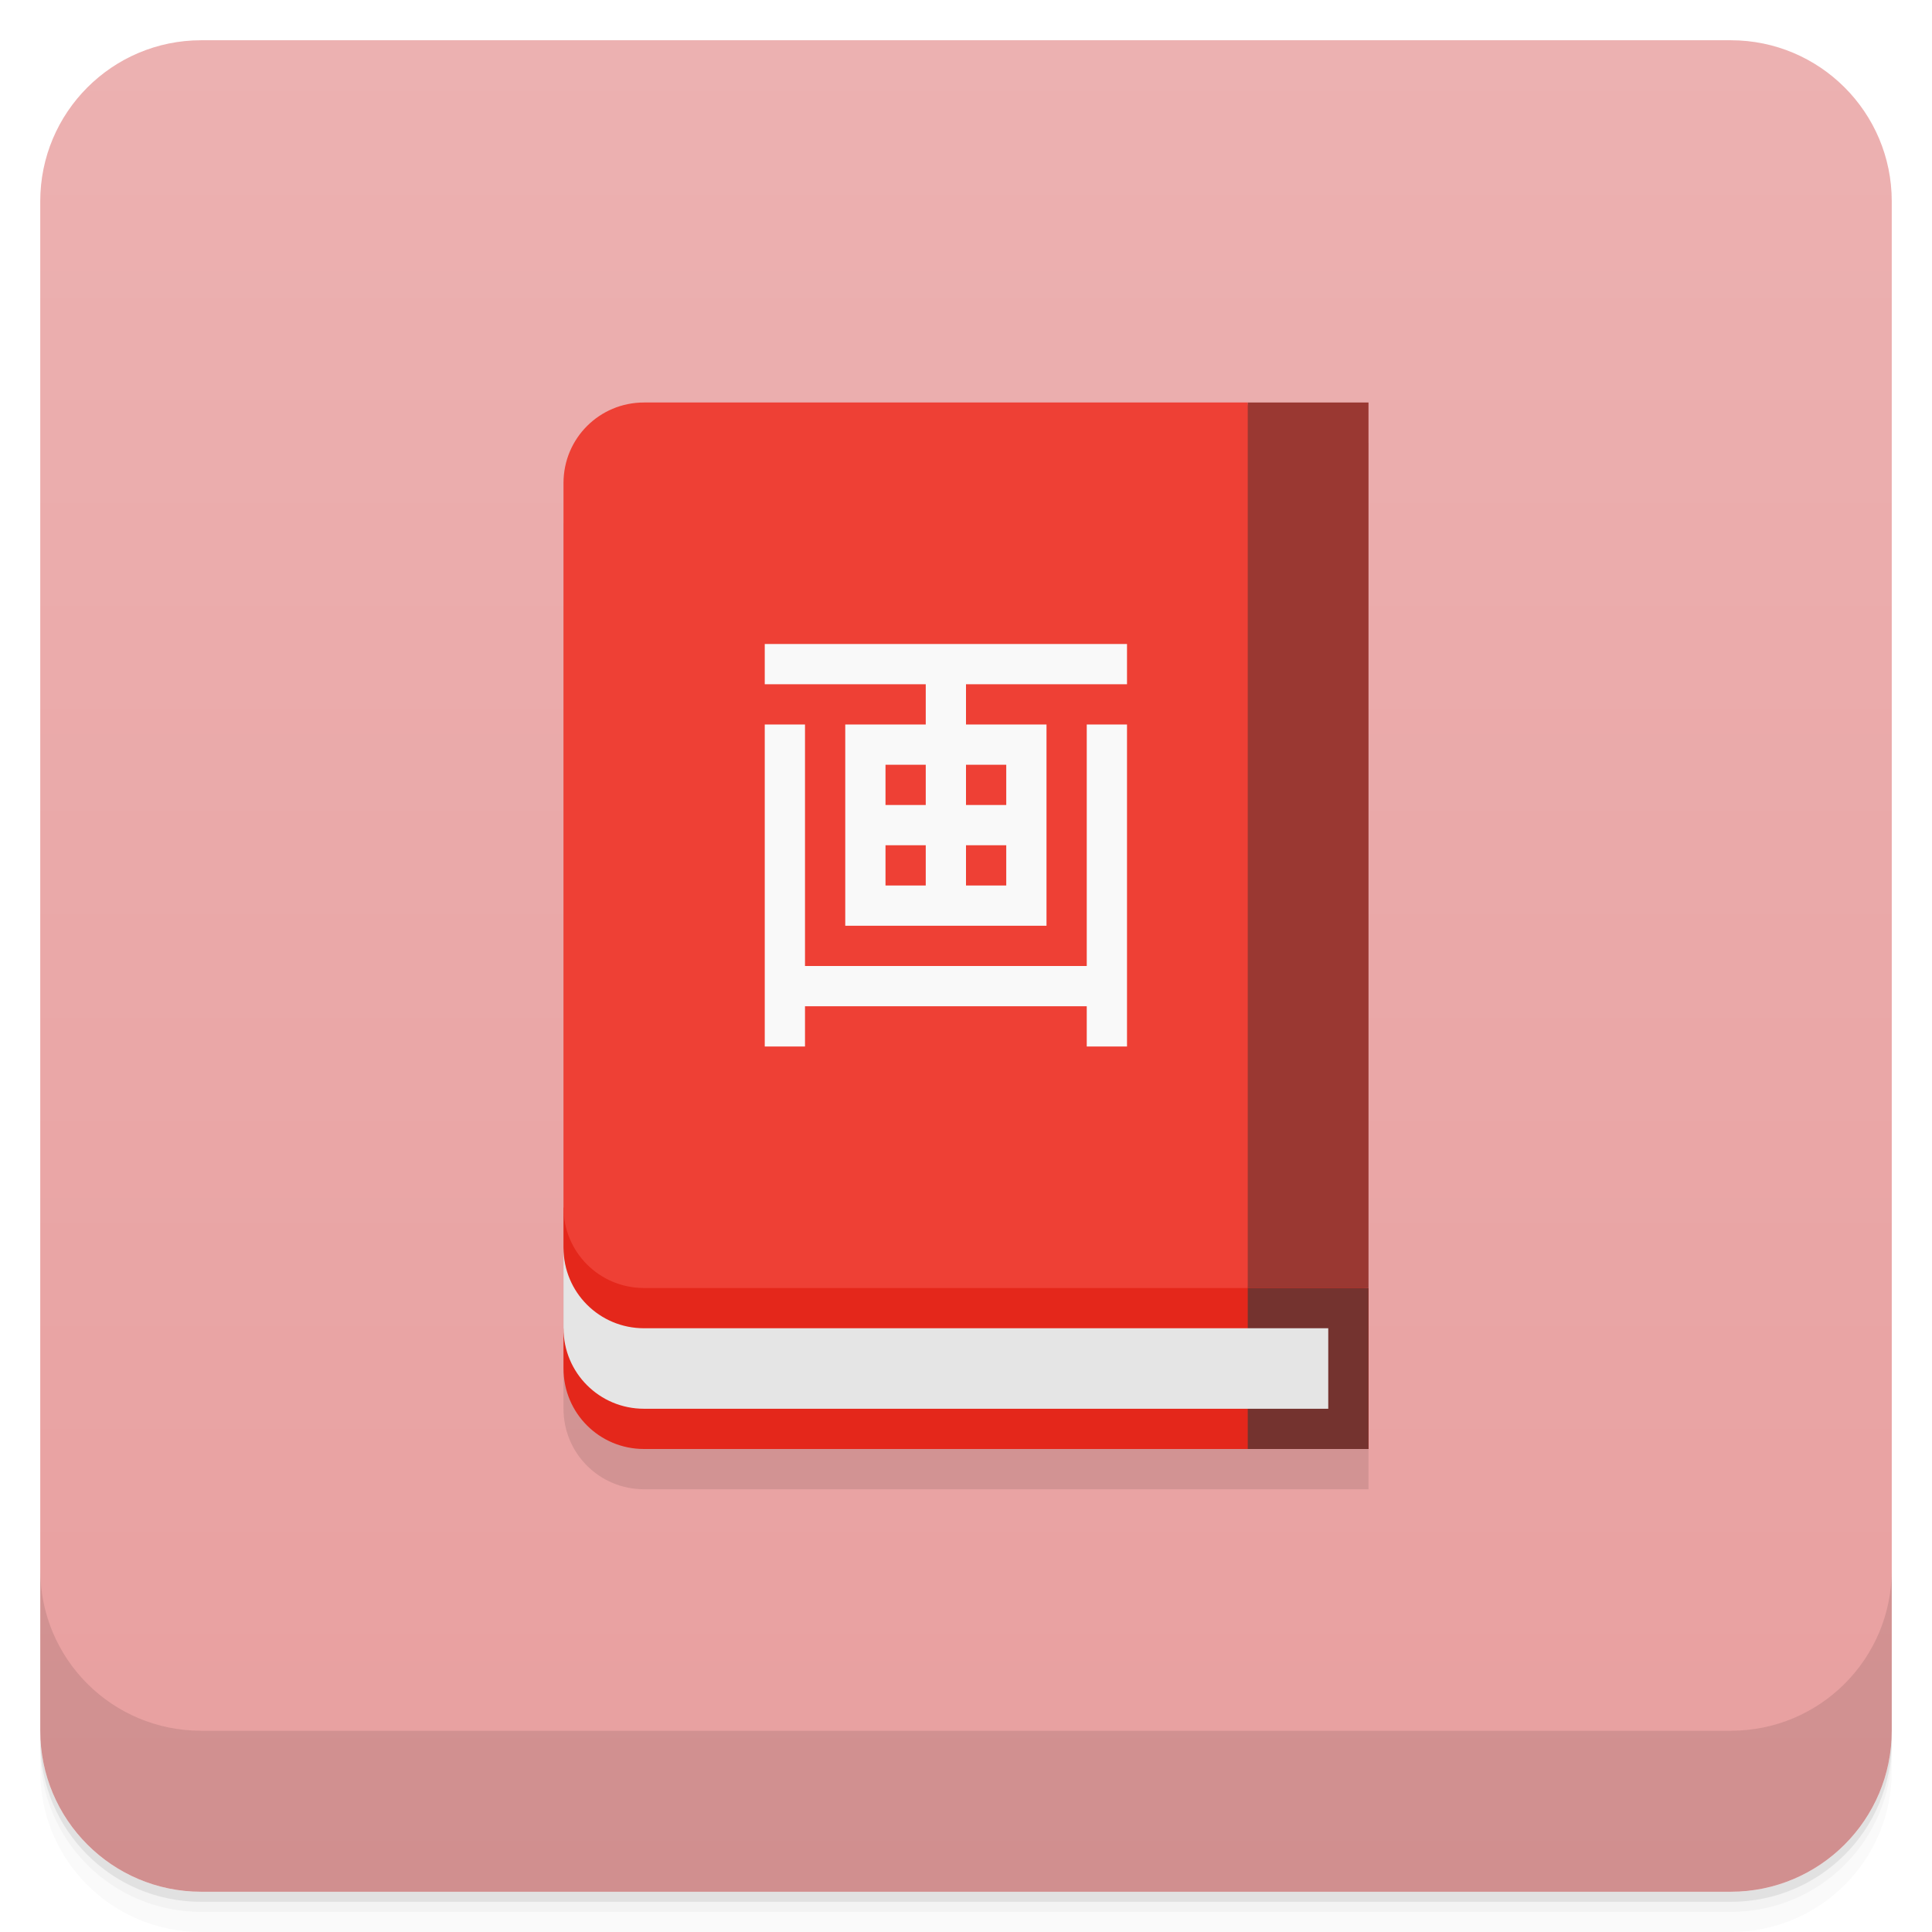
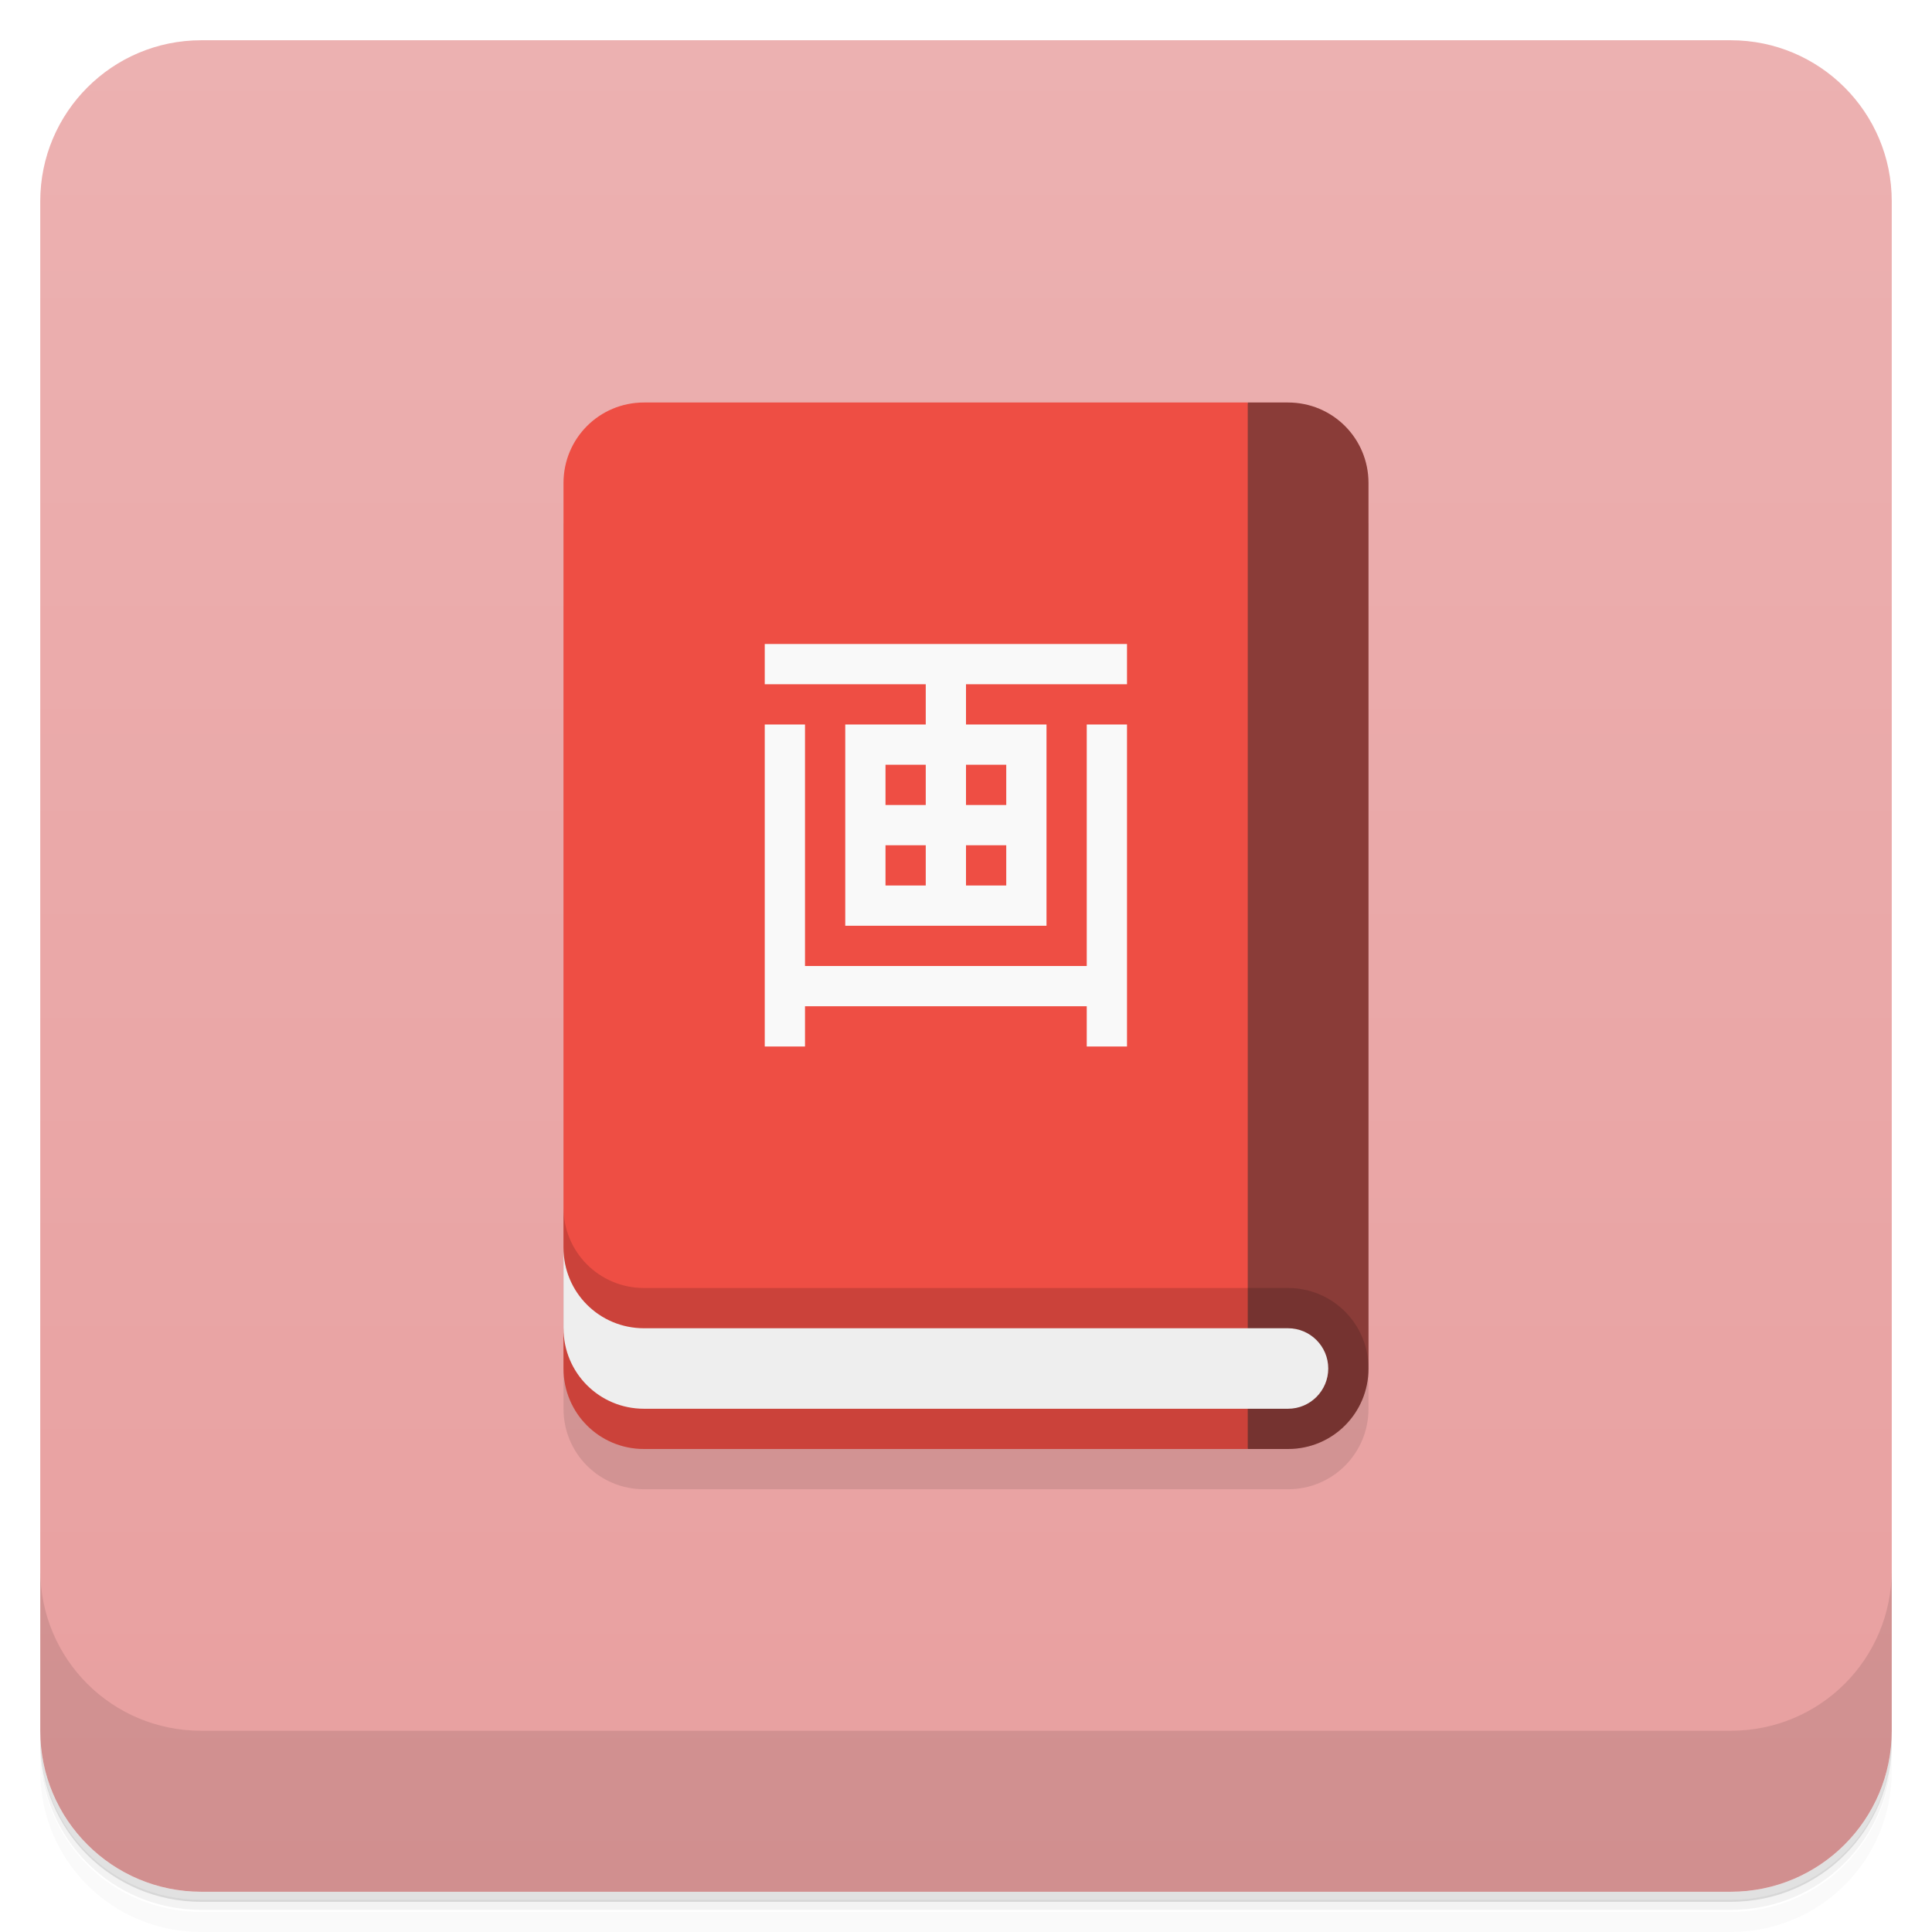
<svg xmlns="http://www.w3.org/2000/svg" version="1.1" viewBox="0 0 48 48">
  <defs>
    <linearGradient id="bg" x2="0" y1="1" y2="47" gradientUnits="userSpaceOnUse">
      <stop style="stop-color:#ecb1b1" offset="0" />
      <stop style="stop-color:#e89f9f" offset="1" />
    </linearGradient>
  </defs>
-   <path d="m1 43v0.25c0 2.216 1.784 4 4 4h38c2.216 0 4-1.784 4-4v-0.25c0 2.216-1.784 4-4 4h-38c-2.216 0-4-1.784-4-4zm0 0.5v0.5c0 2.216 1.784 4 4 4h38c2.216 0 4-1.784 4-4v-0.5c0 2.216-1.784 4-4 4h-38c-2.216 0-4-1.784-4-4z" style="opacity:.02" />
-   <path d="m1 43.25v0.25c0 2.216 1.784 4 4 4h38c2.216 0 4-1.784 4-4v-0.25c0 2.216-1.784 4-4 4h-38c-2.216 0-4-1.784-4-4z" style="opacity:.05" />
-   <path d="m1 43v0.25c0 2.216 1.784 4 4 4h38c2.216 0 4-1.784 4-4v-0.25c0 2.216-1.784 4-4 4h-38c-2.216 0-4-1.784-4-4z" style="opacity:.1" />
+   <path d="m1 43v0.25c0 2.22 1.78 4 4 4h38c2.22 0 4-1.78 4-4v-0.25c0 2.22-1.78 4-4 4h-38c-2.22 0-4-1.78-4-4zm0 0.5v0.5c0 2.22 1.78 4 4 4h38c2.22 0 4-1.78 4-4v-0.5c0 2.22-1.78 4-4 4h-38c-2.22 0-4-1.78-4-4z" style="opacity:.02" />
+   <path d="m1 43.2v0.25c0 2.22 1.78 4 4 4h38c2.22 0 4-1.78 4-4v-0.25c0 2.22-1.78 4-4 4h-38c-2.22 0-4-1.78-4-4z" style="opacity:.05" />
+   <path d="m1 43v0.25c0 2.22 1.78 4 4 4h38c2.22 0 4-1.78 4-4v-0.25c0 2.22-1.78 4-4 4h-38c-2.22 0-4-1.78-4-4z" style="opacity:.1" />
  <rect x="1" y="1" width="46" height="46" rx="4" style="fill:url(#bg)" />
-   <path d="m1 39v4c0 2.216 1.784 4 4 4h38c2.216 0 4-1.784 4-4v-4c0 2.216-1.784 4-4 4h-38c-2.216 0-4-1.784-4-4z" style="opacity:.1" />
-   <path d="m34 11-20 2v22c0 1.108 0.892 2 2 2h18z" style="opacity:.1" />
-   <path d="m14 30 20 2v4h-18c-1.108 0-2-0.892-2-2v-1h1c-0.64-0.863-1-1-1-2z" style="fill:#e4271b" />
-   <rect transform="scale(-1,1)" x="-34" y="32" width="3" height="4" style="fill:#74332f" />
-   <path d="m14 31c0 1.108 0.892 2 2 2h17v2h-17c-1.108 0-2-0.892-2-2z" style="fill:#e5e5e5" />
-   <path d="m31 10h-15c-1.108 0-2 0.892-2 2v18c0 1.108 0.892 2 2 2h15l1-11z" style="fill:#ee4035" />
-   <rect transform="scale(-1,1)" x="-34" y="10" width="3" height="22" style="fill:#9a3832" />
+   <path d="m1 39v4c0 2.22 1.78 4 4 4h38c2.22 0 4-1.78 4-4v-4c0 2.22-1.78 4-4 4h-38c-2.22 0-4-1.78-4-4z" style="opacity:.1" />
+   <path d="m14 13v22c0 1.11 0.892 2 2 2h16c1.11 0 2-0.892 2-2v-22z" style="opacity:.1" />
+   <path d="m16 10c-1.11 0-2 0.892-2 2v19c0 1 0.2 2 1 2h-1v1c0 1.11 0.892 2 2 2h15l2-15-2-11z" style="fill:#ee4e44" />
+   <path d="m31 10v26h1c1.11 0 2-0.892 2-2v-22c0-1.11-0.892-2-2-2z" style="fill:#8a3c38" />
+   <path d="m14 30v4c0 1.11 0.892 2 2 2h16c1.11 0 2-0.892 2-2s-0.892-2-2-2h-16c-1.11 0-2-0.892-2-2z" style="opacity:.15" />
+   <path d="m14 31v2c0 1.11 0.892 2 2 2h16c0.552 0 1-0.448 1-1s-0.448-1-1-1h-16c-1.11 0-2-0.892-2-2z" style="fill:#eee" />
  <path d="m19 16v1h4v1h-2v5h5v-5h-2v-1h4v-1zm0 2v8h1v-1h7v1h1v-8h-1v6h-7v-6zm3 1h1v1h-1zm2 0h1v1h-1zm-2 2h1v1h-1zm2 0h1v1h-1z" style="fill:#f9f9f9" />
</svg>
